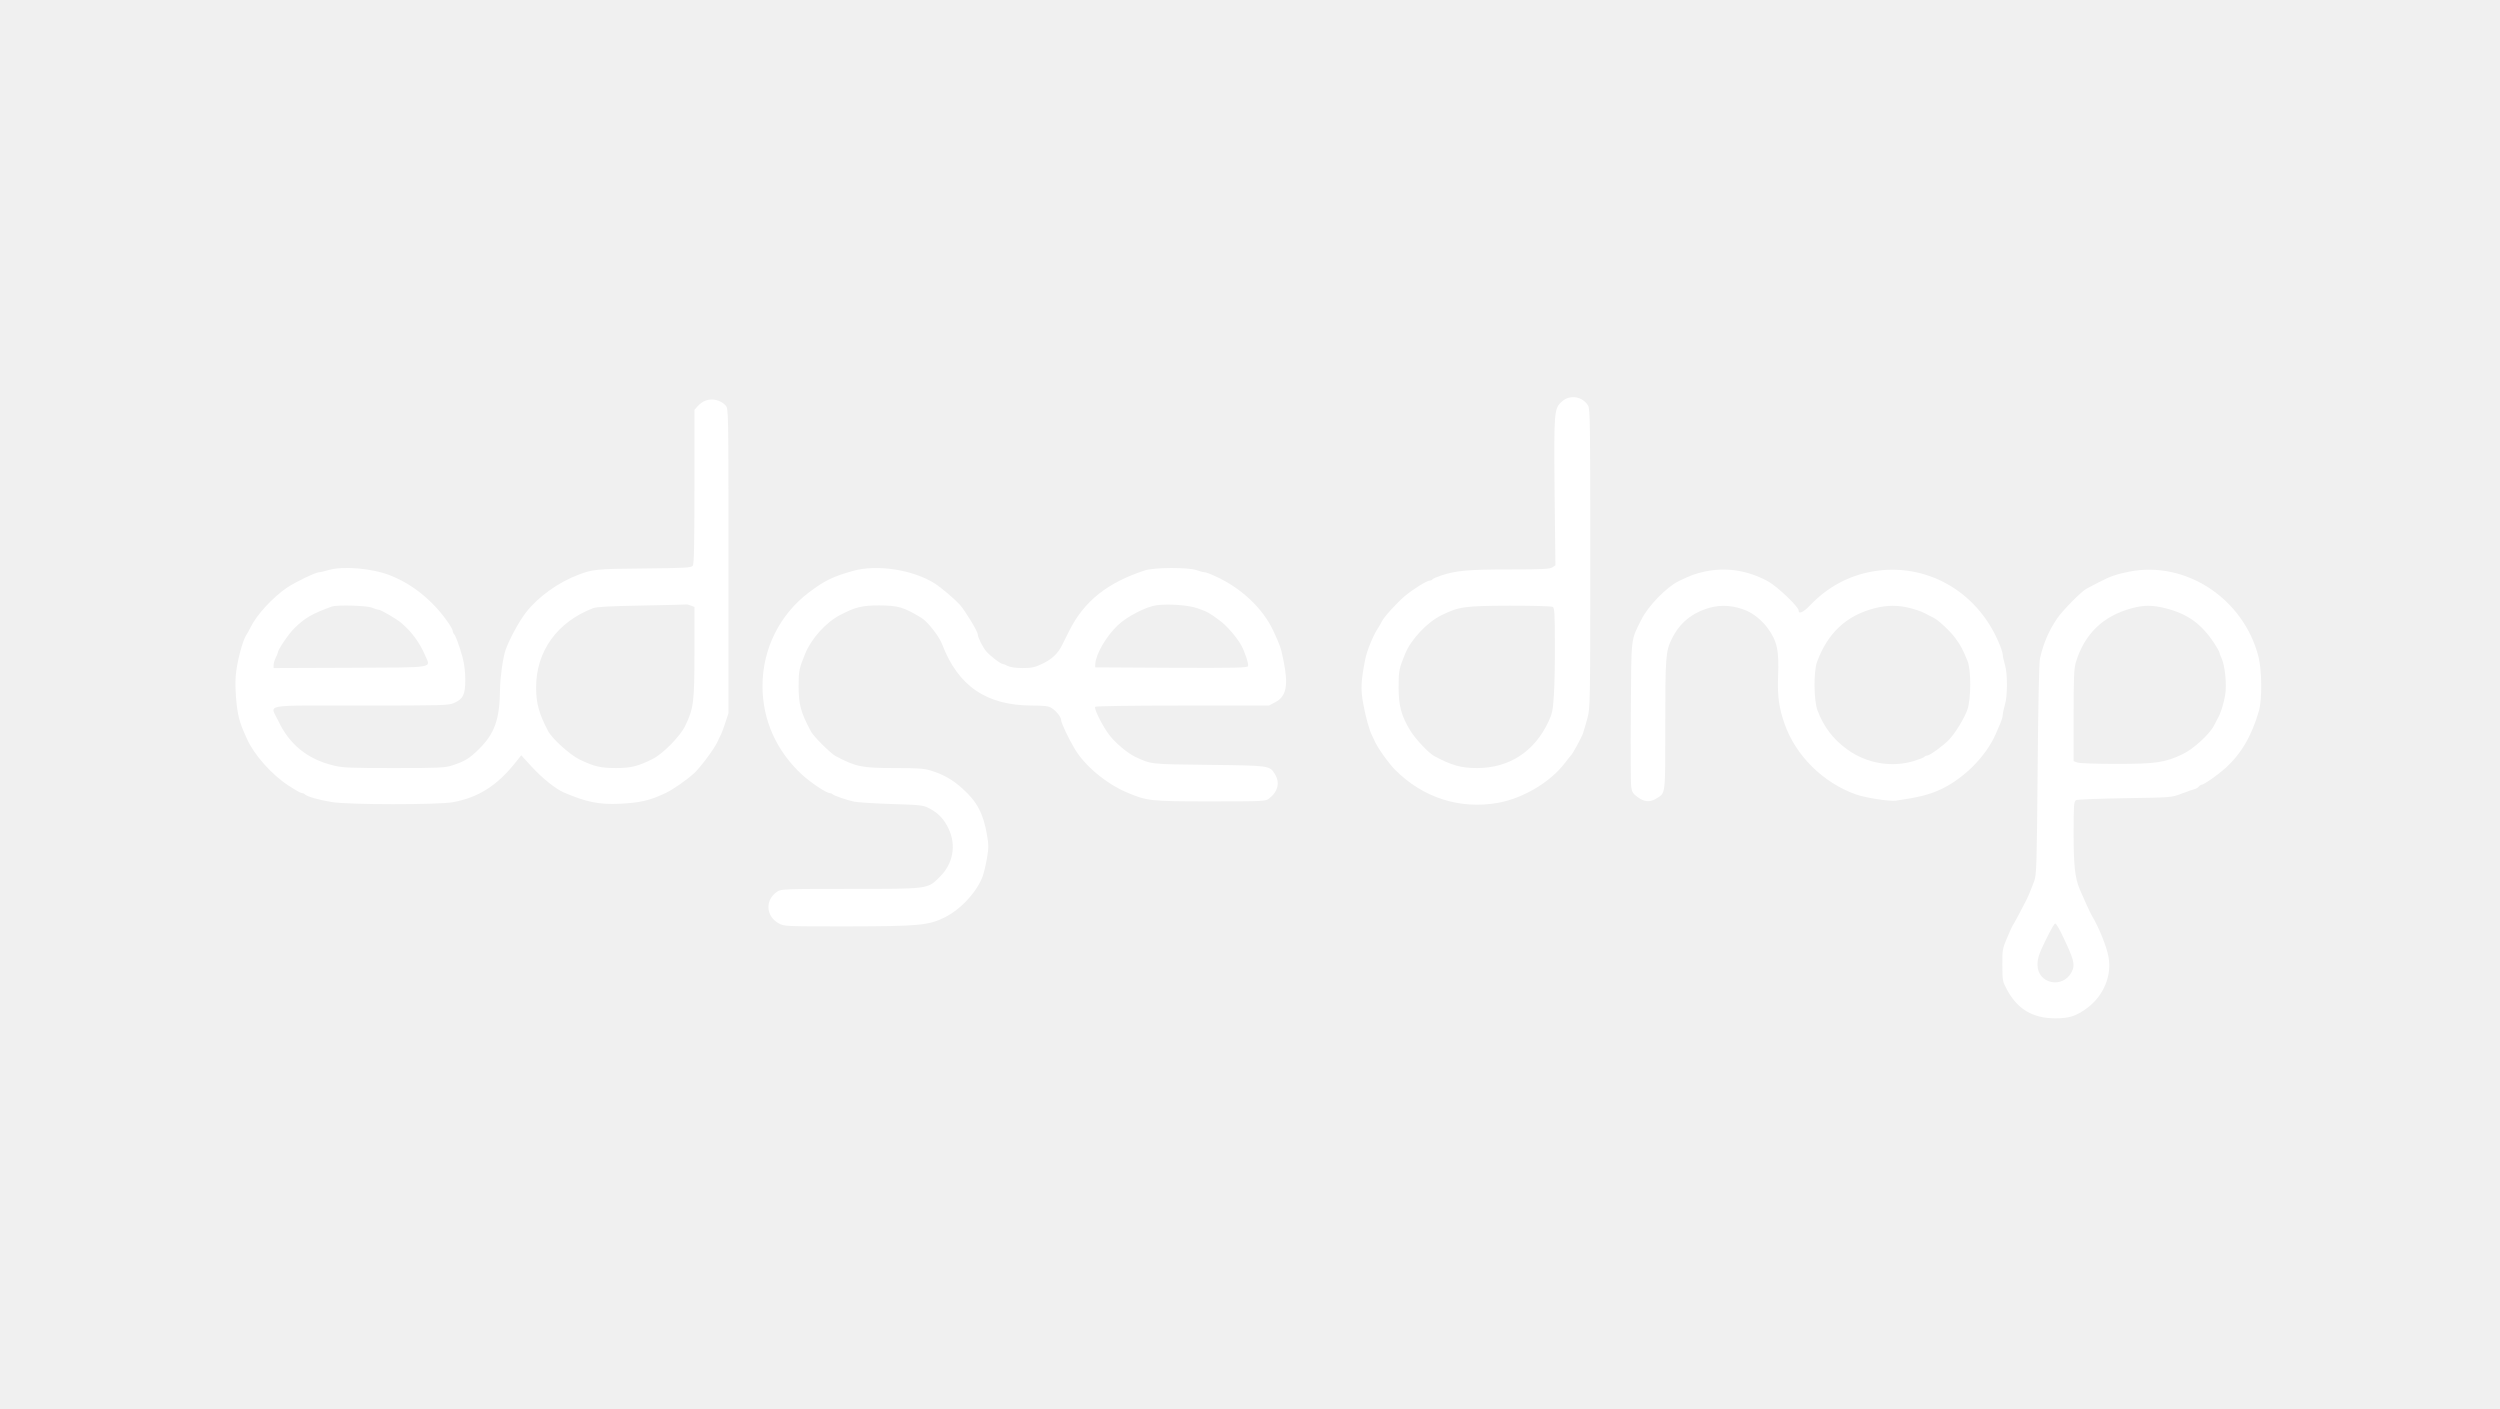
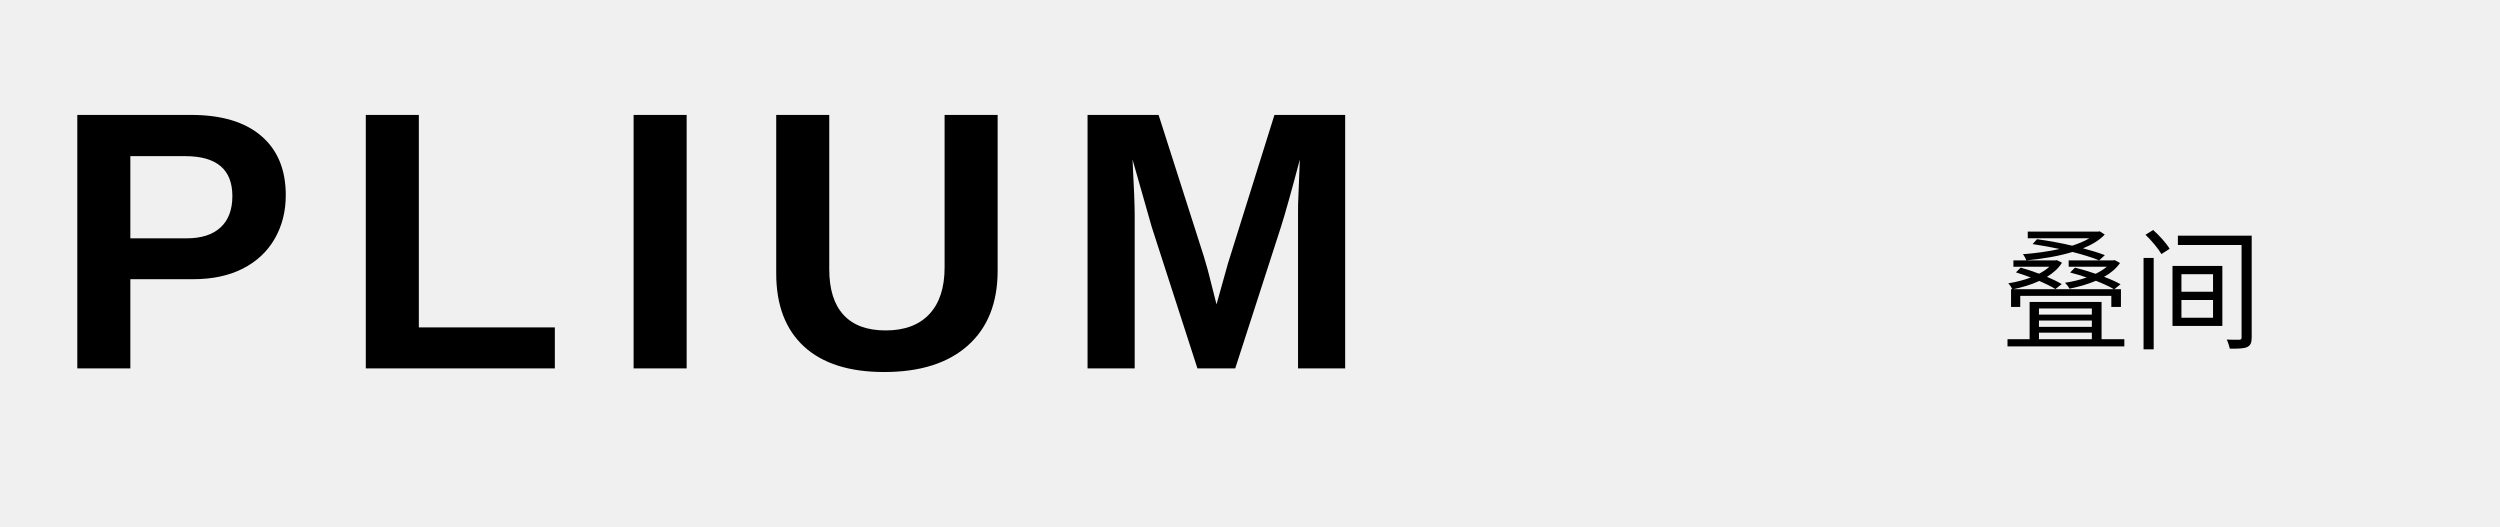
- <svg xmlns="http://www.w3.org/2000/svg" version="1.0" width="1800pt" height="1014pt" viewBox="0 0 1800 1014" preserveAspectRatio="xMidYMid meet">
-   <g transform="translate(0,1014) scale(0.1,-0.1)" fill="#FFFFFF" stroke="none">
-     <path d="M11247 7250 c-58 -51 -59 -65 -54 -652 l6 -528 -22 -15 c-18 -12 -70 -15 -312 -15 -298 0 -382 -8 -493 -45 -29 -10 -55 -21 -58 -26 -3 -5 -11 -9 -19 -9 -21 0 -126 -65 -183 -114 -58 -50 -150 -151 -163 -181 -5 -11 -18 -33 -29 -50 -35 -54 -78 -159 -91 -225 -30 -154 -33 -213 -14 -315 17 -95 45 -197 65 -233 5 -9 11 -24 15 -32 18 -46 101 -163 148 -211 201 -203 469 -289 745 -239 180 33 375 149 479 286 20 27 40 51 43 54 12 10 75 125 88 161 6 19 21 69 32 110 19 71 20 111 20 1147 0 976 -1 1076 -16 1102 -40 66 -130 81 -187 30z m-67 -1480 c12 -7 15 -50 15 -257 1 -136 -2 -306 -7 -376 -7 -113 -12 -135 -40 -195 -101 -214 -282 -332 -513 -332 -115 0 -183 19 -308 86 -42 23 -138 125 -175 187 -63 105 -82 176 -82 308 0 119 3 135 48 244 43 103 156 223 258 274 127 63 166 69 494 70 167 0 301 -3 310 -9z" />
-     <path d="M5081 7256 c-18 -6 -44 -24 -57 -40 l-24 -27 0 -553 c0 -426 -3 -556 -12 -569 -12 -15 -50 -17 -353 -20 -343 -3 -367 -6 -470 -45 -144 -54 -289 -158 -376 -269 -51 -65 -121 -194 -149 -273 -19 -55 -39 -198 -40 -285 -2 -213 -38 -315 -149 -426 -71 -70 -103 -90 -195 -120 -53 -17 -91 -19 -420 -19 -319 0 -370 2 -437 19 -187 46 -317 152 -397 324 -57 120 -126 107 597 107 595 0 631 1 671 19 65 29 80 60 80 166 0 57 -7 115 -19 160 -24 87 -50 157 -62 170 -5 5 -9 14 -9 21 0 20 -68 116 -128 179 -96 101 -201 174 -322 222 -129 51 -342 70 -446 38 -27 -8 -57 -15 -66 -15 -25 0 -174 -72 -233 -112 -101 -69 -218 -196 -260 -283 -11 -22 -24 -46 -30 -54 -28 -40 -71 -203 -78 -301 -6 -83 5 -231 24 -300 11 -43 22 -72 57 -150 53 -117 178 -257 299 -336 45 -30 88 -54 95 -54 8 0 18 -4 24 -10 16 -16 102 -40 194 -55 120 -20 764 -20 870 -1 186 34 320 120 454 289 l39 49 73 -80 c80 -87 173 -161 234 -188 164 -70 254 -88 405 -81 147 8 209 22 325 76 54 25 153 94 209 145 44 41 141 171 165 221 10 22 22 48 28 58 5 10 19 49 31 85 l22 67 0 1096 c0 1083 0 1097 -20 1119 -35 39 -95 54 -144 36z m-107 -1476 l26 -10 0 -327 c0 -360 -6 -404 -67 -530 -36 -74 -158 -199 -233 -237 -105 -53 -157 -66 -265 -66 -111 0 -158 11 -265 63 -68 34 -194 148 -223 202 -66 126 -87 200 -87 316 0 260 152 471 410 570 25 10 122 15 350 19 173 3 318 7 322 8 4 1 18 -2 32 -8z m-2297 -15 c19 -8 41 -15 49 -15 16 0 127 -65 162 -94 75 -63 133 -142 172 -233 41 -96 91 -88 -538 -91 l-552 -2 0 22 c0 13 7 36 15 52 8 15 15 32 15 36 0 21 77 135 119 176 74 74 131 107 271 157 36 13 251 7 287 -8z" />
-     <path d="M6140 6029 c-143 -40 -202 -69 -314 -153 -213 -161 -336 -408 -336 -676 0 -244 100 -467 285 -638 64 -58 174 -132 199 -132 6 0 16 -4 21 -9 13 -11 100 -41 155 -53 25 -5 146 -13 270 -17 207 -6 229 -9 269 -30 67 -35 108 -78 141 -148 57 -120 32 -253 -65 -348 -88 -87 -76 -85 -645 -85 -465 0 -497 -1 -523 -19 -89 -58 -85 -176 8 -228 40 -23 41 -23 500 -23 507 1 580 7 695 64 115 56 234 184 275 296 9 25 23 83 31 130 13 75 13 96 0 170 -26 152 -71 238 -175 331 -69 63 -136 102 -226 130 -51 16 -92 19 -265 19 -236 0 -277 9 -425 87 -36 20 -157 140 -176 176 -74 139 -89 194 -89 328 0 108 4 127 48 234 45 109 151 226 253 278 108 56 155 68 279 68 139 -1 173 -11 305 -90 42 -25 127 -132 148 -189 116 -303 319 -441 647 -442 93 0 120 -4 142 -18 34 -22 68 -65 68 -86 0 -20 53 -133 98 -208 71 -120 226 -250 372 -312 148 -63 167 -66 603 -66 389 0 400 1 425 21 64 50 79 115 41 176 -38 61 -36 61 -474 66 -427 5 -412 3 -530 57 -55 26 -144 100 -188 158 -48 63 -111 188 -102 203 4 5 249 9 628 9 l623 0 44 23 c82 42 98 121 61 302 -19 94 -24 107 -74 215 -75 159 -226 303 -410 388 -37 18 -75 32 -85 32 -9 0 -35 7 -57 15 -59 21 -301 20 -369 -1 -272 -88 -440 -222 -547 -435 -17 -35 -41 -82 -52 -104 -30 -61 -75 -103 -144 -135 -53 -25 -75 -30 -141 -30 -49 0 -87 6 -106 15 -15 8 -33 15 -38 15 -14 0 -88 57 -116 89 -25 28 -62 102 -62 123 0 22 -92 173 -130 215 -40 43 -130 119 -175 149 -158 102 -421 143 -595 93z m2483 -269 c72 -25 87 -34 159 -88 52 -38 122 -119 156 -180 24 -44 54 -133 48 -148 -5 -12 -80 -14 -553 -12 l-548 3 1 25 c5 71 77 197 162 278 64 62 202 133 277 144 87 12 235 1 298 -22z" />
-     <path d="M12275 6025 c-69 -15 -106 -29 -190 -70 -87 -43 -219 -179 -267 -276 -78 -156 -72 -109 -76 -664 -2 -275 -1 -519 3 -543 5 -35 14 -48 47 -72 49 -35 88 -38 134 -9 67 41 64 16 64 529 0 489 3 531 47 620 57 116 144 187 272 224 84 24 178 17 266 -21 52 -22 112 -71 152 -125 69 -95 83 -160 75 -354 -5 -138 7 -223 48 -339 81 -227 276 -420 510 -504 70 -25 242 -52 290 -46 163 24 240 43 320 80 168 78 325 235 397 395 11 25 27 62 36 83 9 21 17 48 17 60 0 12 7 44 15 71 20 64 20 228 0 292 -8 27 -15 59 -15 70 0 12 -14 55 -32 95 -158 366 -523 570 -903 505 -174 -30 -327 -113 -451 -243 -50 -52 -84 -68 -84 -38 0 26 -151 170 -215 206 -146 82 -304 107 -460 74z m1481 -264 c65 -18 88 -27 134 -53 8 -4 22 -11 30 -15 32 -14 123 -98 158 -147 38 -51 55 -83 88 -165 27 -64 26 -274 -1 -351 -21 -61 -87 -168 -131 -215 -40 -42 -140 -115 -158 -115 -8 0 -17 -4 -20 -9 -3 -5 -37 -18 -75 -30 -162 -49 -341 -18 -481 83 -103 75 -168 161 -214 281 -27 72 -29 280 -3 350 76 207 211 333 412 385 91 24 173 24 261 1z" />
-     <path d="M15330 6024 c-88 -17 -143 -36 -218 -76 -35 -18 -75 -39 -90 -47 -37 -20 -171 -156 -210 -213 -60 -88 -99 -178 -124 -288 -7 -28 -13 -336 -17 -800 -6 -698 -8 -759 -25 -805 -20 -54 -43 -110 -57 -137 -39 -77 -91 -173 -98 -182 -4 -6 -23 -47 -41 -91 -32 -75 -34 -87 -33 -195 0 -110 2 -118 33 -175 76 -142 187 -207 348 -207 101 0 151 16 229 74 118 87 180 233 154 370 -14 76 -70 213 -121 298 -9 14 -53 110 -85 185 -35 82 -45 171 -45 404 0 209 2 231 18 240 9 5 168 11 352 14 335 5 335 5 405 32 39 15 80 29 92 32 12 3 28 11 34 19 6 8 16 14 21 14 16 0 114 69 168 117 115 103 192 233 244 414 24 82 22 292 -3 391 -107 418 -524 693 -931 612z m260 -263 c161 -41 259 -111 353 -253 20 -31 37 -61 37 -66 0 -5 6 -22 14 -38 26 -55 40 -194 27 -270 -12 -65 -32 -130 -52 -164 -5 -8 -16 -31 -26 -50 -31 -64 -151 -174 -228 -210 -130 -61 -190 -70 -477 -70 -143 0 -268 4 -282 10 l-26 10 0 329 c0 275 3 337 16 382 63 206 196 334 404 390 85 23 148 23 240 0z m-747 -2343 c91 -188 100 -223 73 -276 -64 -124 -246 -86 -246 52 0 46 13 84 56 171 51 102 64 125 73 125 5 0 25 -33 44 -72z" />
-   </g>
+ <svg xmlns="http://www.w3.org/2000/svg" viewBox="0 0 760 160" role="img" aria-label="PLIUM 叠间">
+   <text x="16" y="112" fill="currentColor" font-family="Segoe UI,Arial,sans-serif" font-size="112" font-weight="650" letter-spacing="13">PLIUM</text>
+   <text x="608" y="103" fill="currentColor" font-family="Microsoft YaHei UI,Noto Sans CJK SC,sans-serif" font-size="40">叠间</text>
</svg>
